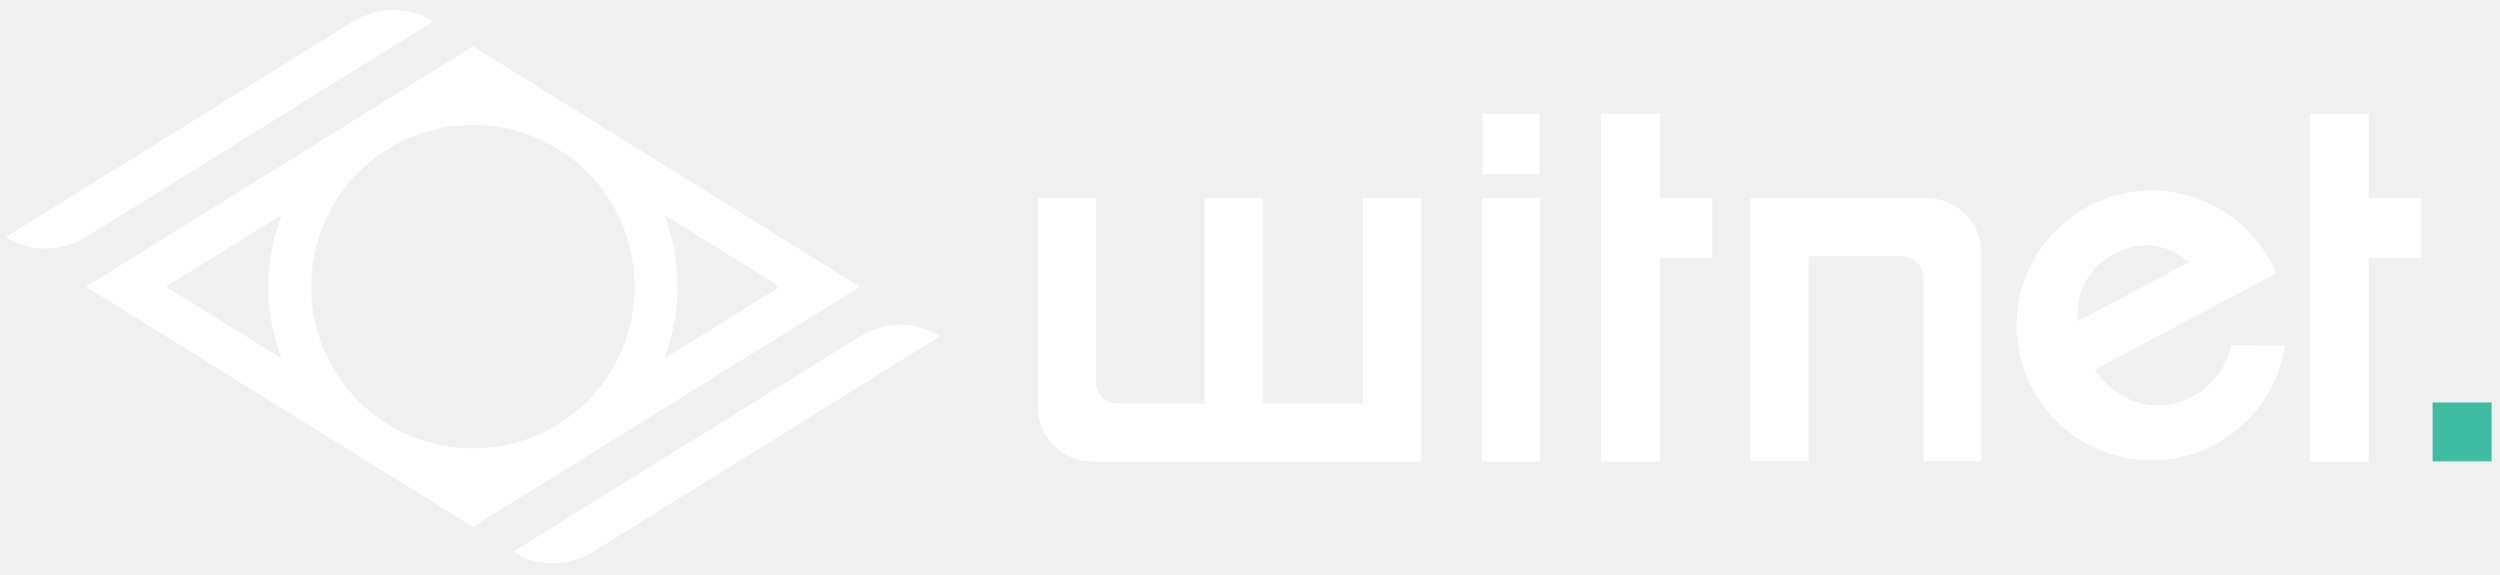
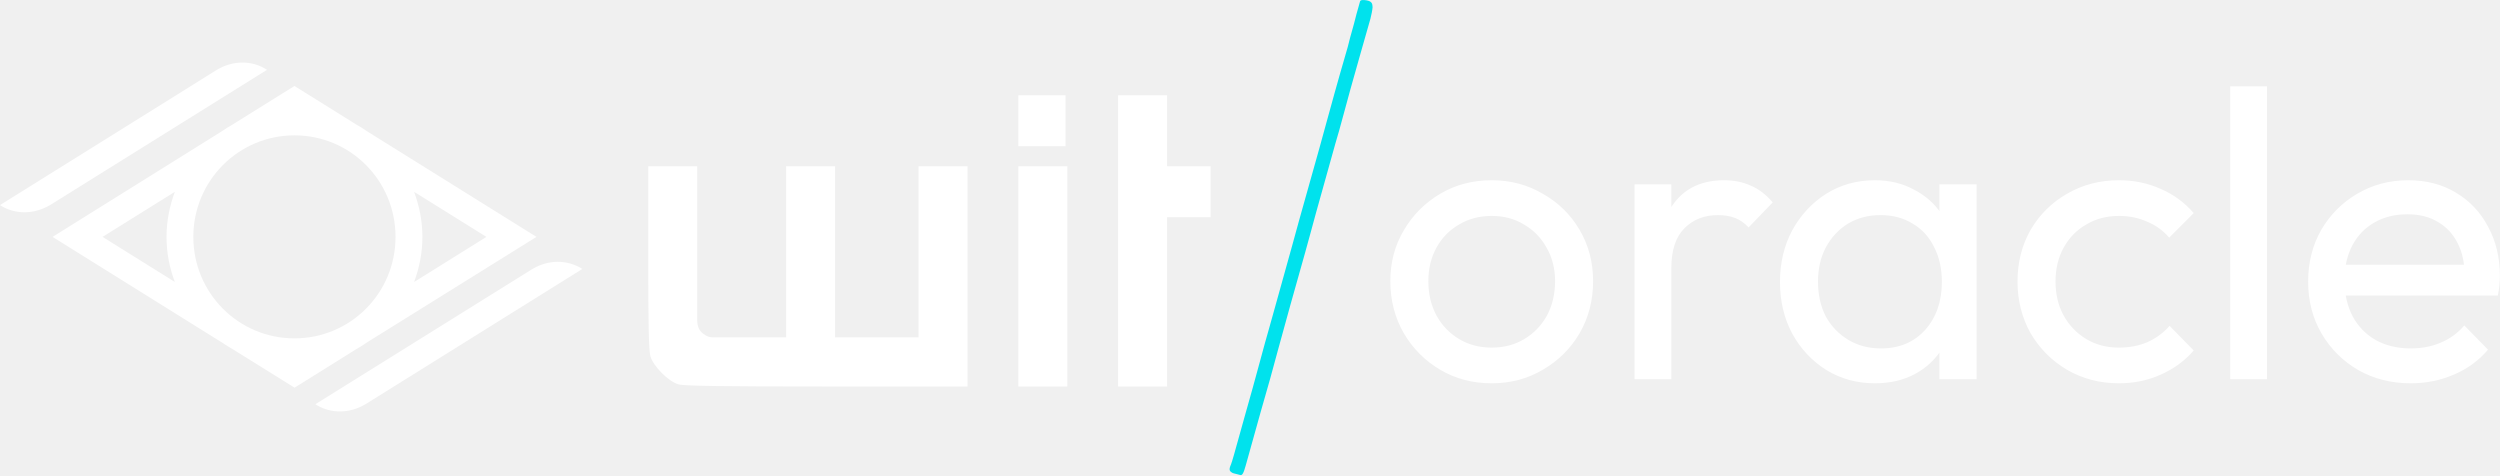
- <svg xmlns="http://www.w3.org/2000/svg" width="348" height="80" viewBox="0 0 348 80" fill="none">
-   <mask id="mask0_216_1979" style="mask-type:luminance" maskUnits="userSpaceOnUse" x="11" y="5" width="109" height="70">
-     <path d="M11.822 5.063H119.916V74.261H11.822V5.063Z" fill="white" />
-   </mask>
-   <g mask="url(#mask0_216_1979)">
-     <mask id="mask1_216_1979" style="mask-type:luminance" maskUnits="userSpaceOnUse" x="-166" y="-43" width="2426" height="2930">
-       <path d="M-165.519 -42.187V2674.4C-165.519 2674.4 477.637 2886.49 1009.2 2886.49C1461.89 2886.49 2180.28 2712.56 2259.44 2693.05V-42.271L-165.519 -42.187Z" fill="white" />
-     </mask>
-     <g mask="url(#mask1_216_1979)">
-       <path d="M92.469 29.919L108.574 39.913L92.469 49.921C93.637 46.809 94.323 43.434 94.323 39.913C94.323 36.386 93.637 33.037 92.469 29.919ZM39.201 29.919C38.04 33.037 37.348 36.399 37.348 39.913C37.348 43.434 38.014 46.796 39.201 49.908L23.104 39.913L39.201 29.919ZM65.841 17.399C78.311 17.399 88.338 27.446 88.338 39.913C88.338 52.387 78.29 62.414 65.841 62.414C53.359 62.414 43.317 52.367 43.317 39.913C43.317 27.46 53.379 17.399 65.841 17.399ZM65.841 6.455L63.051 8.176L52.02 15.025C51.228 15.467 50.476 15.935 49.73 16.456L11.974 39.912L49.73 63.357C50.489 63.871 51.267 64.352 52.072 64.807L65.855 73.345L79.406 64.926C79.439 64.9 79.478 64.867 79.511 64.853C80.356 64.392 81.174 63.871 81.966 63.317L119.717 39.913L81.954 16.469C81.202 15.955 80.43 15.454 79.618 15.012L65.841 6.455Z" fill="white" />
-     </g>
-   </g>
-   <mask id="mask2_216_1979" style="mask-type:luminance" maskUnits="userSpaceOnUse" x="70" y="43" width="62" height="37">
-     <path d="M70.936 43.881H131.739V79.324H70.936V43.881Z" fill="white" />
-   </mask>
-   <g mask="url(#mask2_216_1979)">
-     <mask id="mask3_216_1979" style="mask-type:luminance" maskUnits="userSpaceOnUse" x="-166" y="-43" width="2426" height="2930">
-       <path d="M-165.518 -42.187V2674.4C-165.518 2674.4 477.638 2886.49 1009.2 2886.49C1461.9 2886.49 2180.28 2712.56 2259.44 2693.05V-42.271L-165.518 -42.187Z" fill="white" />
-     </mask>
-     <g mask="url(#mask3_216_1979)">
-       <path d="M125.254 45.226C123.519 45.246 121.625 45.714 119.719 46.828L71.411 76.806L71.893 77.096C73.252 77.887 75.04 78.441 77.019 78.402C78.754 78.388 80.654 77.927 82.561 76.806L92.055 70.912L130.848 46.81L130.354 46.506C128.988 45.748 127.233 45.213 125.254 45.226Z" fill="white" />
-     </g>
-   </g>
-   <mask id="mask4_216_1979" style="mask-type:luminance" maskUnits="userSpaceOnUse" x="0" y="0" width="61" height="36">
-     <path d="M0 0H60.803V35.443H0V0Z" fill="white" />
-   </mask>
-   <g mask="url(#mask4_216_1979)">
-     <mask id="mask5_216_1979" style="mask-type:luminance" maskUnits="userSpaceOnUse" x="-166" y="-43" width="2426" height="2930">
-       <path d="M-165.518 -42.187V2674.4C-165.518 2674.4 477.638 2886.49 1009.2 2886.49C1461.9 2886.49 2180.28 2712.56 2259.44 2693.05V-42.271L-165.518 -42.187Z" fill="white" />
-     </mask>
-     <g mask="url(#mask5_216_1979)">
-       <path d="M54.655 1.404C52.92 1.417 51.027 1.885 49.114 3L39.62 8.907L0.812 33.003C3.326 34.677 7.575 35.541 11.956 33.003L60.263 3.011L59.782 2.721C58.423 1.917 56.654 1.371 54.655 1.404Z" fill="white" />
-     </g>
-   </g>
-   <mask id="mask6_216_1979" style="mask-type:luminance" maskUnits="userSpaceOnUse" x="221" y="15" width="19" height="51">
-     <path d="M221.254 15.19H239.832V65.822H221.254V15.19Z" fill="white" />
-   </mask>
-   <g mask="url(#mask6_216_1979)">
-     <mask id="mask7_216_1979" style="mask-type:luminance" maskUnits="userSpaceOnUse" x="-166" y="-43" width="2426" height="2930">
-       <path d="M-165.518 -42.187V2674.4C-165.518 2674.4 477.638 2886.49 1009.2 2886.49C1461.9 2886.49 2180.28 2712.56 2259.44 2693.05V-42.271L-165.518 -42.187Z" fill="white" />
-     </mask>
-     <g mask="url(#mask7_216_1979)">
-       <path d="M231.067 15.802H222.859V64.246H231.067V35.897H238.35V27.583H231.067V15.802Z" fill="white" />
-     </g>
-   </g>
-   <mask id="mask8_216_1979" style="mask-type:luminance" maskUnits="userSpaceOnUse" x="320" y="15" width="18" height="51">
-     <path d="M320.902 15.19H337.792V65.822H320.902V15.19Z" fill="white" />
-   </mask>
-   <g mask="url(#mask8_216_1979)">
-     <mask id="mask9_216_1979" style="mask-type:luminance" maskUnits="userSpaceOnUse" x="-166" y="-43" width="2426" height="2930">
-       <path d="M-165.518 -42.187V2674.4C-165.518 2674.4 477.638 2886.49 1009.2 2886.49C1461.9 2886.49 2180.28 2712.56 2259.44 2693.05V-42.271L-165.518 -42.187Z" fill="white" />
-     </mask>
-     <g mask="url(#mask9_216_1979)">
-       <path d="M329.736 27.584V15.803H321.528V64.246H329.736V35.898H337.019V27.584L329.736 27.584Z" fill="white" />
-     </g>
-   </g>
-   <mask id="mask10_216_1979" style="mask-type:luminance" maskUnits="userSpaceOnUse" x="206" y="27" width="9" height="39">
-     <path d="M206.053 27.004H214.498V65.822H206.053V27.004Z" fill="white" />
-   </mask>
-   <g mask="url(#mask10_216_1979)">
-     <mask id="mask11_216_1979" style="mask-type:luminance" maskUnits="userSpaceOnUse" x="-166" y="-43" width="2426" height="2930">
-       <path d="M-165.519 -42.187V2674.4C-165.519 2674.4 477.637 2886.49 1009.2 2886.49C1461.89 2886.49 2180.28 2712.56 2259.44 2693.05V-42.271L-165.519 -42.187Z" fill="white" />
-     </mask>
-     <g mask="url(#mask11_216_1979)">
-       <path d="M206.289 27.584H214.371V64.247H206.289V27.584Z" fill="white" />
-     </g>
-   </g>
-   <mask id="mask12_216_1979" style="mask-type:luminance" maskUnits="userSpaceOnUse" x="206" y="15" width="9" height="11">
-     <path d="M206.053 15.19H214.498V25.316H206.053V15.19Z" fill="white" />
-   </mask>
-   <g mask="url(#mask12_216_1979)">
-     <mask id="mask13_216_1979" style="mask-type:luminance" maskUnits="userSpaceOnUse" x="-166" y="-43" width="2426" height="2930">
-       <path d="M-165.519 -42.187V2674.4C-165.519 2674.4 477.637 2886.49 1009.2 2886.49C1461.89 2886.49 2180.28 2712.56 2259.44 2693.05V-42.271L-165.519 -42.187Z" fill="white" />
-     </mask>
-     <g mask="url(#mask13_216_1979)">
-       <path d="M206.34 15.802H214.303V24.281H206.34V15.802Z" fill="white" />
-     </g>
-   </g>
-   <mask id="mask14_216_1979" style="mask-type:luminance" maskUnits="userSpaceOnUse" x="143" y="27" width="57" height="39">
-     <path d="M143.562 27.004H199.297V65.822H143.562V27.004Z" fill="white" />
-   </mask>
-   <g mask="url(#mask14_216_1979)">
-     <mask id="mask15_216_1979" style="mask-type:luminance" maskUnits="userSpaceOnUse" x="-166" y="-43" width="2426" height="2930">
-       <path d="M-165.518 -42.187V2674.4C-165.518 2674.4 477.638 2886.49 1009.2 2886.49C1461.9 2886.49 2180.28 2712.56 2259.44 2693.05V-42.271L-165.518 -42.187Z" fill="white" />
-     </mask>
-     <g mask="url(#mask15_216_1979)">
-       <path d="M189.721 56.176H175.774V27.584H167.699V56.176H155.579C153.917 56.176 152.558 54.818 152.558 53.157V27.584H144.482V56.671C144.482 60.857 147.88 64.246 152.063 64.246H197.803V27.583H189.721V56.176Z" fill="white" />
-     </g>
-   </g>
-   <mask id="mask16_216_1979" style="mask-type:luminance" maskUnits="userSpaceOnUse" x="243" y="27" width="34" height="39">
-     <path d="M243.21 27.004H276.989V65.822H243.21V27.004Z" fill="white" />
-   </mask>
-   <g mask="url(#mask16_216_1979)">
-     <mask id="mask17_216_1979" style="mask-type:luminance" maskUnits="userSpaceOnUse" x="-166" y="-43" width="2426" height="2930">
-       <path d="M-165.518 -42.187V2674.4C-165.518 2674.4 477.638 2886.49 1009.2 2886.49C1461.9 2886.49 2180.28 2712.56 2259.44 2693.05V-42.271L-165.518 -42.187Z" fill="white" />
-     </mask>
-     <g mask="url(#mask17_216_1979)">
-       <path d="M268.224 27.584H243.688V64.22H251.764V35.66H264.708C266.377 35.66 267.73 37.005 267.73 38.68V64.221H275.805V35.166C275.805 30.973 272.407 27.584 268.224 27.584Z" fill="white" />
-     </g>
-   </g>
-   <mask id="mask18_216_1979" style="mask-type:luminance" maskUnits="userSpaceOnUse" x="280" y="25" width="40" height="40">
-     <path d="M280.367 25.316H319.213V64.134H280.367V25.316Z" fill="white" />
-   </mask>
-   <g mask="url(#mask18_216_1979)">
-     <mask id="mask19_216_1979" style="mask-type:luminance" maskUnits="userSpaceOnUse" x="-166" y="-43" width="2426" height="2930">
-       <path d="M-165.518 -42.187V2674.4C-165.518 2674.4 477.638 2886.49 1009.2 2886.49C1461.9 2886.49 2180.28 2712.56 2259.44 2693.05V-42.271L-165.518 -42.187Z" fill="white" />
-     </mask>
-     <g mask="url(#mask19_216_1979)">
-       <path d="M294.419 35.284C298.121 33.319 301.703 33.992 304.725 36.49L289.214 44.725C288.891 40.795 290.586 37.321 294.419 35.284ZM305.18 55.194C300.456 57.706 294.994 56.348 291.576 51.469L316.838 38.047C316.409 37.025 315.881 36.049 315.287 35.126C315.149 34.915 315.01 34.711 314.878 34.513C311.474 29.68 305.86 26.516 299.506 26.516C296.999 26.516 294.624 27.01 292.44 27.9C292.275 27.973 292.11 28.026 291.952 28.111C291.286 28.395 290.646 28.731 290.019 29.1C289.451 29.43 288.91 29.792 288.383 30.175C283.738 33.59 280.703 39.081 280.703 45.292C280.703 55.669 289.122 64.075 299.506 64.075C308.927 64.075 316.707 57.139 318.065 48.094C316.039 48.087 310.642 48.074 310.609 48.074C309.93 51.133 307.984 53.711 305.18 55.194Z" fill="white" />
-     </g>
-   </g>
-   <mask id="mask20_216_1979" style="mask-type:luminance" maskUnits="userSpaceOnUse" x="337" y="55" width="11" height="11">
-     <path d="M337.792 55.696H347.926V65.822H337.792V55.696Z" fill="white" />
-   </mask>
-   <g mask="url(#mask20_216_1979)">
-     <mask id="mask21_216_1979" style="mask-type:luminance" maskUnits="userSpaceOnUse" x="-166" y="-43" width="2426" height="2930">
-       <path d="M-165.518 -42.187V2674.4C-165.518 2674.4 477.638 2886.49 1009.2 2886.49C1461.9 2886.49 2180.28 2712.56 2259.44 2693.05V-42.271L-165.518 -42.187Z" fill="white" />
-     </mask>
-     <g mask="url(#mask21_216_1979)">
-       <path d="M338.62 56.025H346.827V64.226H338.62V56.025Z" fill="#3FBDA3" />
-     </g>
-   </g>
+ <svg xmlns="http://www.w3.org/2000/svg" width="4478" height="851" viewBox="0 0 4478 851" fill="none">
+   <path d="M2436.15 2.375C2435.5 4.332 2432.57 14.765 2429.65 25.525C2427.05 36.285 2423.47 49.328 2421.85 54.871C2420.23 60.087 2416.65 73.456 2414.06 84.215C2411.13 94.975 2404.96 116.169 2400.41 131.494C2391.95 161.166 2391.31 163.774 2376.36 217.899C2370.83 237.463 2364.99 258.982 2363.36 265.177C2360.44 275.611 2335.41 364.951 2327.62 392.34C2326 398.535 2320.14 419.729 2314.62 439.618C2300 492.439 2299.67 493.744 2283.75 550.478C2275.63 579.171 2267.83 607.863 2265.88 614.058C2264.26 620.254 2259.71 636.557 2256.13 649.925C2245.41 689.052 2244.11 694.595 2228.52 749.372C2220.39 778.065 2212.27 807.411 2210.31 814.584C2208.37 821.758 2205.44 831.213 2203.49 835.452C2200.56 843.604 2204.56 844.84 2207.16 846.83C2208.71 848.015 2218.77 849.799 2221.36 850.777C2224.94 852.081 2227.54 847.842 2231.43 833.495C2234.36 823.061 2238.26 809.367 2239.89 803.172C2244.76 784.913 2272.05 688.4 2275.31 677.64C2276.93 672.097 2282.78 650.251 2288.62 628.732C2299.35 589.279 2320.48 512.982 2337.69 452.66C2339.32 447.118 2343.54 431.793 2347.12 418.424C2350.69 405.057 2355.24 388.753 2356.87 382.558C2362.39 362.342 2389.04 267.134 2391.95 257.026C2395.86 244.636 2400.41 227.681 2408.86 196.705C2412.43 183.337 2416.98 167.034 2418.6 160.839C2423.47 143.558 2450.77 46.719 2454.67 33.677C2456.3 27.482 2458.24 18.026 2458.57 12.809C2458.22 7.094 2457.92 2.701 2448.49 0.745C2441.35 -0.559 2437.12 -0.233 2436.15 2.375Z" fill="#00E2ED" />
+   <path d="M2671.96 686.562C2637.79 686.562 2607.03 678.48 2579.7 662.315C2552.36 646.15 2530.64 624.351 2514.53 596.92C2498.42 568.999 2490.36 537.894 2490.36 503.605C2490.36 469.805 2498.42 439.435 2514.53 412.493C2530.64 385.062 2552.36 363.264 2579.7 347.099C2607.03 330.934 2637.79 322.852 2671.96 322.852C2705.64 322.852 2736.16 330.934 2763.49 347.099C2791.32 362.774 2813.29 384.328 2829.4 411.759C2845.5 439.19 2853.56 469.805 2853.56 503.605C2853.56 537.894 2845.5 568.999 2829.4 596.92C2813.29 624.351 2791.32 646.15 2763.49 662.315C2736.16 678.48 2705.64 686.562 2671.96 686.562ZM2671.96 622.637C2693.93 622.637 2713.46 617.494 2730.54 607.207C2747.62 596.92 2761.06 582.96 2770.82 565.325C2780.58 547.201 2785.46 526.627 2785.46 503.605C2785.46 481.071 2780.33 460.988 2770.08 443.354C2760.32 425.719 2746.89 412.003 2729.81 402.207C2713.21 391.92 2693.93 386.776 2671.96 386.776C2649.99 386.776 2630.46 391.92 2613.38 402.207C2596.3 412.003 2582.87 425.719 2573.11 443.354C2563.35 460.988 2558.46 481.071 2558.46 503.605C2558.46 526.627 2563.35 547.201 2573.11 565.325C2582.87 582.96 2596.3 596.92 2613.38 607.207C2630.46 617.494 2649.99 622.637 2671.96 622.637ZM2927.81 679.215V330.199H2993.71V679.215H2927.81ZM2993.71 480.092L2968.82 469.071C2968.82 424.494 2979.07 388.981 2999.57 362.529C3020.07 336.077 3049.61 322.852 3088.17 322.852C3105.75 322.852 3121.62 326.035 3135.77 332.403C3149.93 338.282 3163.11 348.324 3175.31 362.529L3132.11 407.35C3124.79 399.512 3116.73 393.88 3107.94 390.45C3099.16 387.021 3088.91 385.307 3077.19 385.307C3052.78 385.307 3032.77 393.145 3017.15 408.82C3001.53 424.494 2993.71 448.252 2993.71 480.092ZM3358.19 686.562C3326.46 686.562 3297.66 678.724 3271.78 663.05C3245.91 646.885 3225.41 625.086 3210.27 597.655C3195.63 570.224 3188.3 539.364 3188.3 505.074C3188.3 470.785 3195.63 439.924 3210.27 412.493C3225.41 385.062 3245.67 363.264 3271.05 347.099C3296.93 330.934 3325.97 322.852 3358.19 322.852C3384.55 322.852 3407.98 328.485 3428.48 339.751C3449.48 350.528 3466.32 365.713 3479.01 385.307C3491.71 404.411 3498.78 426.699 3500.24 452.171V557.243C3498.78 582.225 3491.71 604.513 3479.01 624.107C3466.81 643.701 3450.21 659.131 3429.21 670.397C3408.71 681.174 3385.04 686.562 3358.19 686.562ZM3369.17 624.107C3401.88 624.107 3428.24 613.085 3448.25 591.042C3468.28 568.509 3478.28 539.853 3478.28 505.074C3478.28 481.071 3473.64 460.253 3464.36 442.619C3455.58 424.494 3442.89 410.534 3426.29 400.737C3409.7 390.45 3390.41 385.307 3368.44 385.307C3346.47 385.307 3326.95 390.45 3309.86 400.737C3293.27 411.024 3280.09 425.229 3270.32 443.354C3261.05 460.988 3256.4 481.317 3256.4 504.34C3256.4 527.852 3261.05 548.67 3270.32 566.795C3280.09 584.429 3293.51 598.39 3310.59 608.677C3327.68 618.963 3347.2 624.107 3369.17 624.107ZM3473.88 679.215V585.164L3486.33 499.931L3473.88 415.432V330.199H3540.52V679.215H3473.88ZM3795.37 686.562C3761.2 686.562 3730.2 678.48 3702.38 662.315C3675.03 646.15 3653.32 624.351 3637.21 596.92C3621.58 568.999 3613.77 538.139 3613.77 504.34C3613.77 470.05 3621.58 439.19 3637.21 411.759C3653.32 384.328 3675.03 362.774 3702.38 347.099C3730.2 330.934 3761.2 322.852 3795.37 322.852C3822.21 322.852 3847.11 327.995 3870.06 338.282C3893 348.078 3912.77 362.529 3929.37 381.633L3885.44 425.719C3874.7 412.984 3861.52 403.432 3845.9 397.063C3830.76 390.206 3813.92 386.776 3795.37 386.776C3773.4 386.776 3753.87 391.92 3736.79 402.207C3719.7 412.003 3706.28 425.719 3696.52 443.354C3686.75 460.988 3681.87 481.317 3681.87 504.34C3681.87 527.362 3686.75 547.691 3696.52 565.325C3706.28 582.96 3719.7 596.92 3736.79 607.207C3753.87 617.494 3773.4 622.637 3795.37 622.637C3813.92 622.637 3830.76 619.454 3845.9 613.085C3861.52 606.228 3874.94 596.43 3886.17 583.695L3929.37 627.781C3913.27 646.395 3893.49 660.845 3870.06 671.132C3847.11 681.419 3822.21 686.562 3795.37 686.562ZM3994.73 679.215V154.589H4060.64V679.215H3994.73ZM4318.15 686.562C4283.49 686.562 4252.25 678.724 4224.42 663.05C4196.59 646.885 4174.63 625.086 4158.52 597.655C4142.41 570.224 4134.35 539.118 4134.35 504.34C4134.35 470.05 4142.17 439.19 4157.79 411.759C4173.89 384.328 4195.38 362.774 4222.22 347.099C4249.57 330.934 4280.07 322.852 4313.76 322.852C4345.97 322.852 4374.29 330.199 4398.7 344.895C4423.59 359.59 4442.88 379.919 4456.54 405.88C4470.71 431.842 4477.78 461.233 4477.78 494.053C4477.78 498.952 4477.54 504.34 4477.05 510.218C4476.57 515.606 4475.58 521.974 4474.12 529.322H4180.49V474.214H4438.97L4414.81 495.522C4414.81 472.01 4410.66 452.171 4402.36 436.006C4394.06 419.351 4382.35 406.615 4367.21 397.798C4352.08 388.491 4333.78 383.837 4312.29 383.837C4289.84 383.837 4270.07 388.736 4252.98 398.533C4235.9 408.329 4222.72 422.045 4213.44 439.68C4204.17 457.314 4199.52 478.132 4199.52 502.135C4199.52 526.627 4204.41 548.181 4214.17 566.795C4223.94 584.92 4237.85 599.125 4255.91 609.411C4273.97 619.208 4294.72 624.107 4318.15 624.107C4337.68 624.107 4355.49 620.678 4371.6 613.82C4388.2 606.963 4402.36 596.676 4414.07 582.96L4456.54 626.311C4439.95 645.905 4419.45 660.845 4395.04 671.132C4371.12 681.419 4345.49 686.562 4318.15 686.562Z" fill="white" />
+   <path d="M2002.74 431.466V692.311H2046.61H2090.47V540.695V389.078H2129.47H2168.46V343.43V297.782H2129.47H2090.47V234.201V170.62H2046.61H2002.74V431.466Z" fill="white" />
+   <path d="M1824.05 216.276V261.925H1866.29H1908.53V216.276V170.628H1866.29H1824.05V216.276Z" fill="white" />
+   <path d="M1824.05 495.05V692.314H1867.92H1911.79V495.05V297.785H1867.92H1824.05V495.05Z" fill="white" />
+   <path d="M1161.12 461.14C1161.12 580.151 1162.09 628.407 1165.02 638.189C1170.22 656.123 1197.18 683.185 1215.05 688.402C1225.12 691.337 1292.06 692.314 1480.86 692.314H1733.02V495.05V297.785H1689.14H1645.28V451.033V604.279H1570.54H1495.81V451.033V297.785H1451.93H1408.07V451.033V604.279H1336.91C1336.91 604.279 1286.64 604.279 1276.18 604.279C1265.72 604.279 1257.3 595.801 1257.3 595.801C1257.3 595.801 1248.85 589.662 1248.85 573.917C1248.85 558.172 1248.85 442.555 1248.85 442.555V297.785H1204.98H1161.12V461.14Z" fill="white" />
+   <path d="M998.047 468.951C984.089 469.111 968.857 472.892 953.519 481.893L564.908 724.05L568.783 726.394C579.715 732.785 594.099 737.258 610.021 736.939C623.979 736.832 639.264 733.105 654.602 724.052L730.976 676.441L1043.05 481.739L1039.07 479.29C1028.08 473.166 1013.97 468.844 998.047 468.951Z" fill="white" />
+   <path d="M741.7 343.581L871.253 424.317L741.7 505.16C751.094 480.022 756.613 452.755 756.613 424.317C756.613 395.826 751.093 368.771 741.7 343.581ZM313.185 343.581C303.843 368.771 298.272 395.931 298.272 424.317C298.272 452.755 303.632 479.916 313.185 505.054L183.686 424.317L313.185 343.581ZM527.49 242.447C627.798 242.447 708.466 323.609 708.466 424.318C708.466 525.078 627.635 606.08 527.49 606.08C427.075 606.08 346.296 524.919 346.296 424.318C346.296 323.718 427.232 242.447 527.49 242.447ZM527.49 154.042L505.04 167.942L416.302 223.274C409.933 226.843 403.883 230.624 397.885 234.831L94.151 424.31L397.885 613.693C403.988 617.847 410.251 621.734 416.725 625.409L527.597 694.376L636.609 626.367C636.875 626.154 637.194 625.889 637.459 625.782C644.252 622.054 650.834 617.847 657.201 613.374L960.895 424.317L657.107 234.934C651.057 230.78 644.847 226.733 638.319 223.165L527.49 154.042Z" fill="white" />
+   <path d="M433.139 112.09C419.181 112.196 403.948 115.977 388.557 124.977L312.184 172.694L0 367.34C20.221 380.867 54.4 387.843 89.642 367.34L478.252 125.072L474.378 122.729C463.445 116.232 449.22 111.823 433.139 112.09Z" fill="white" />
</svg>
